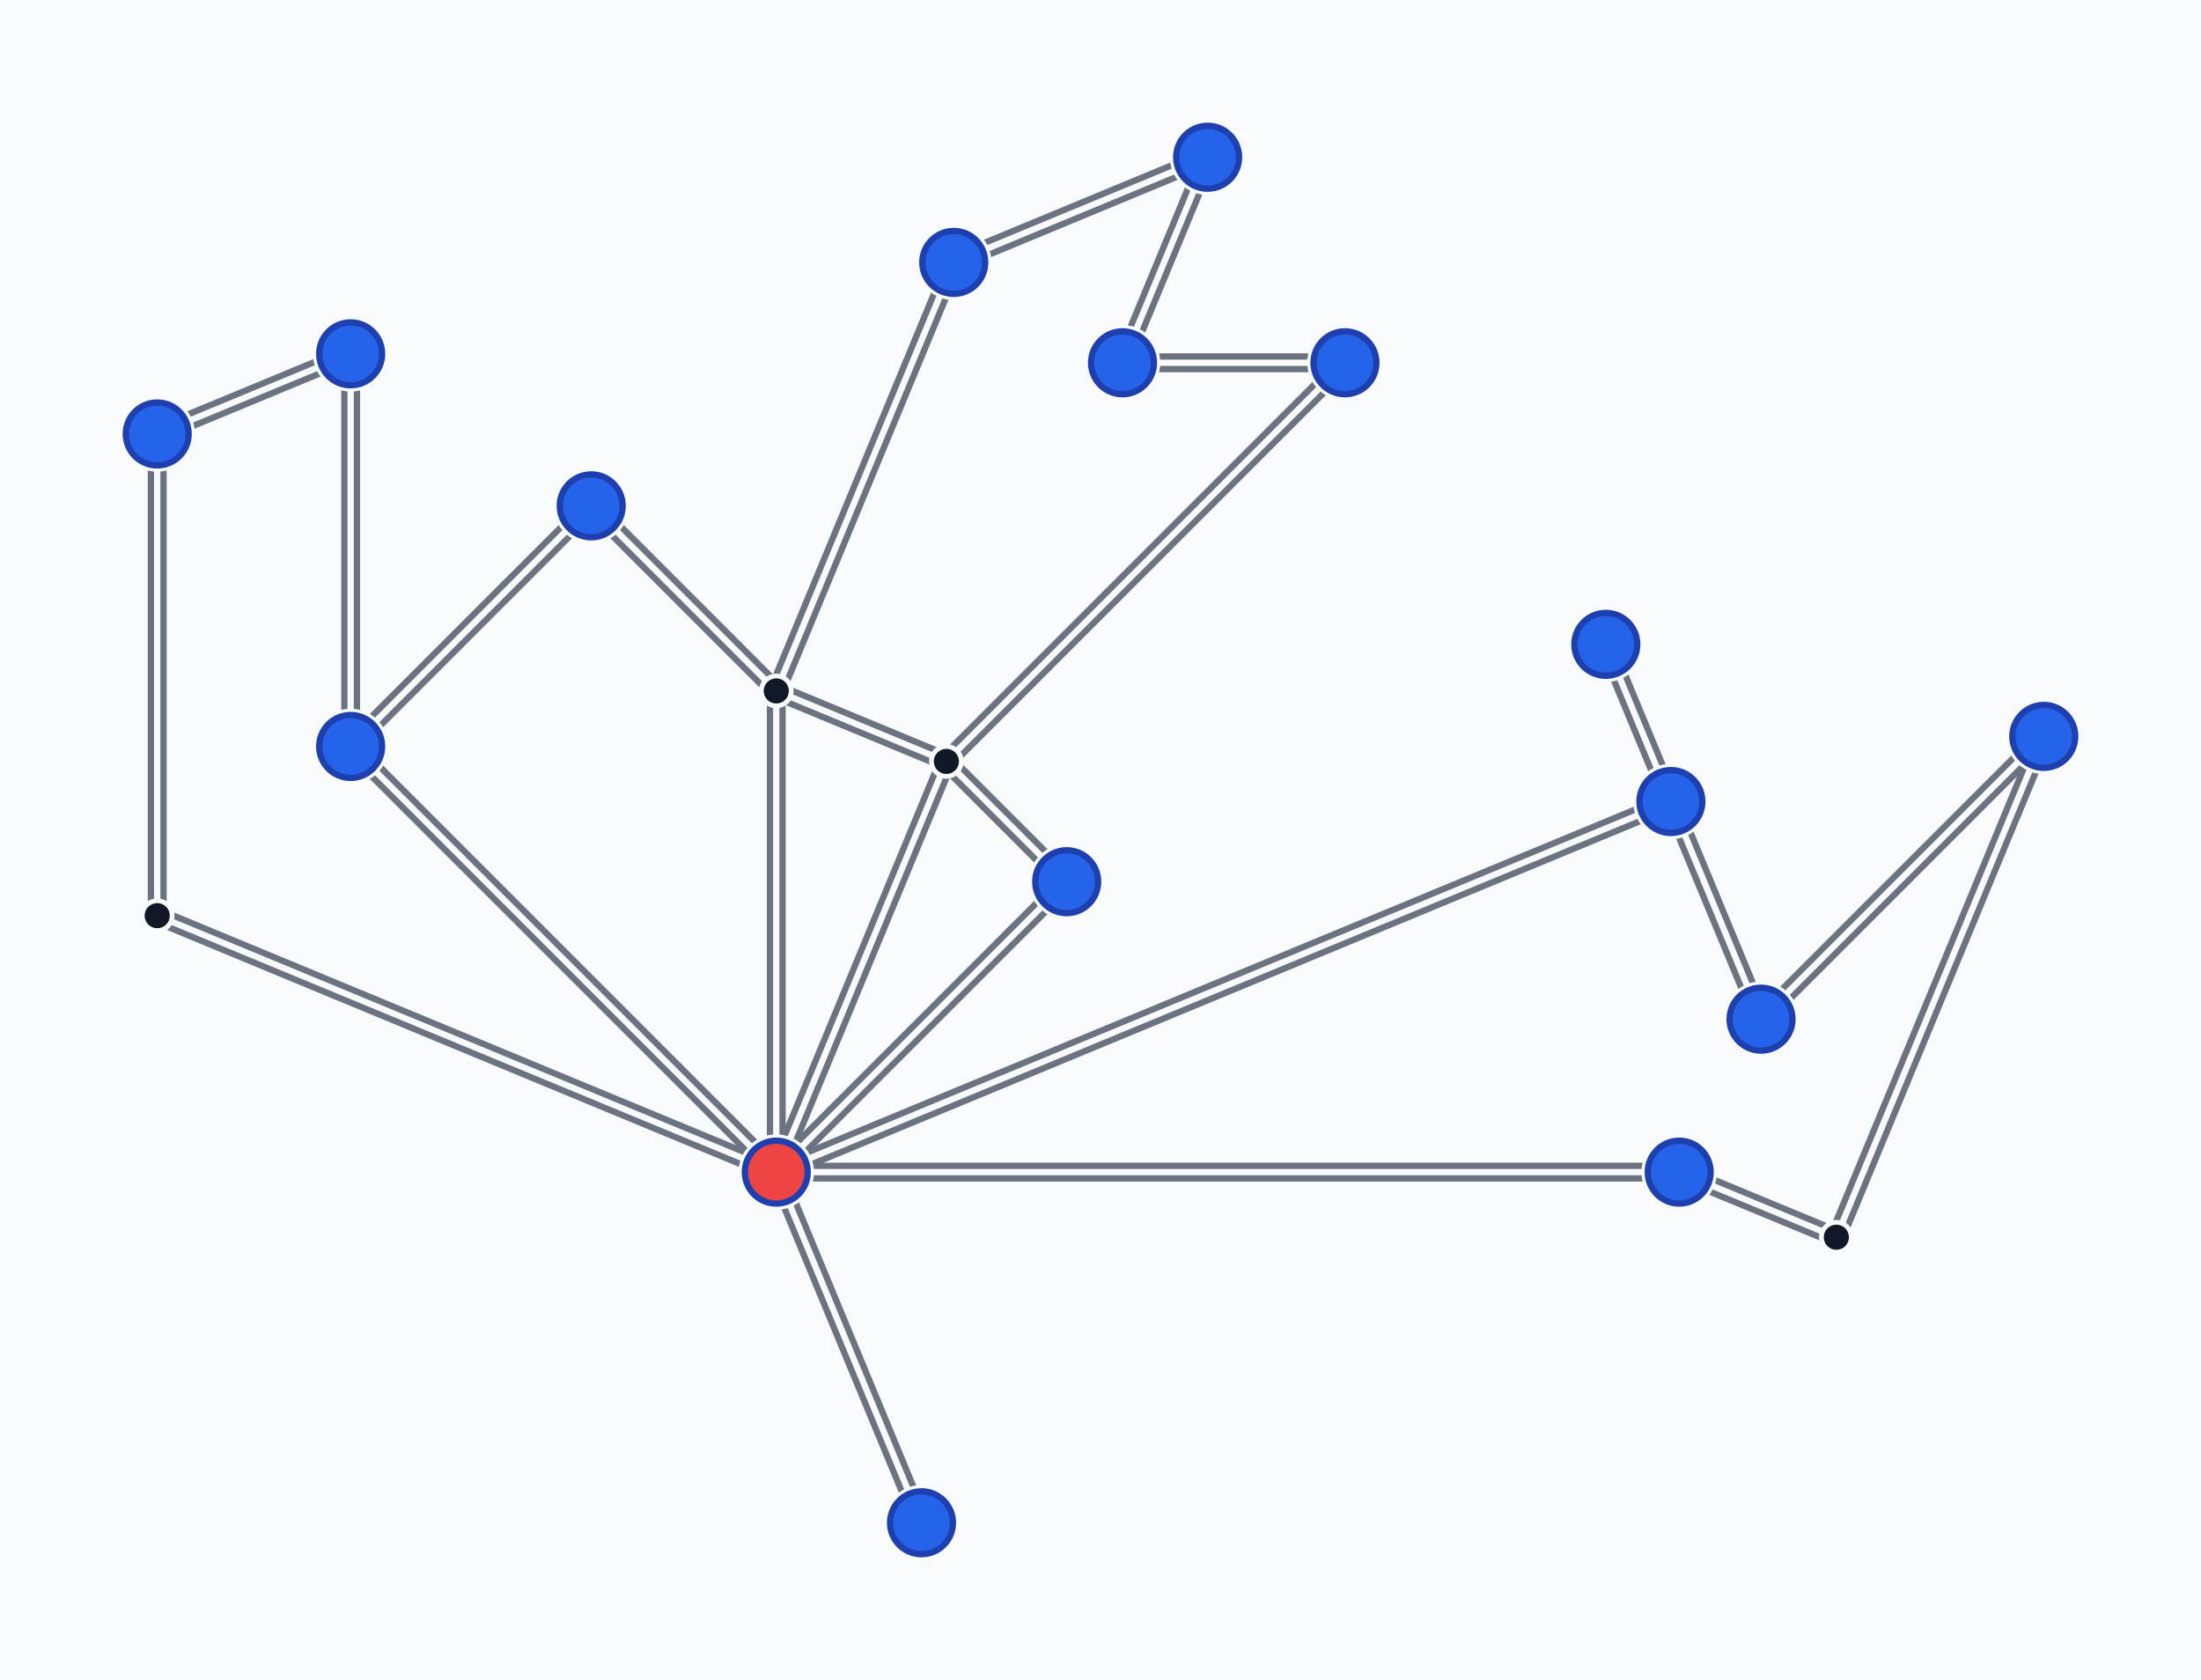
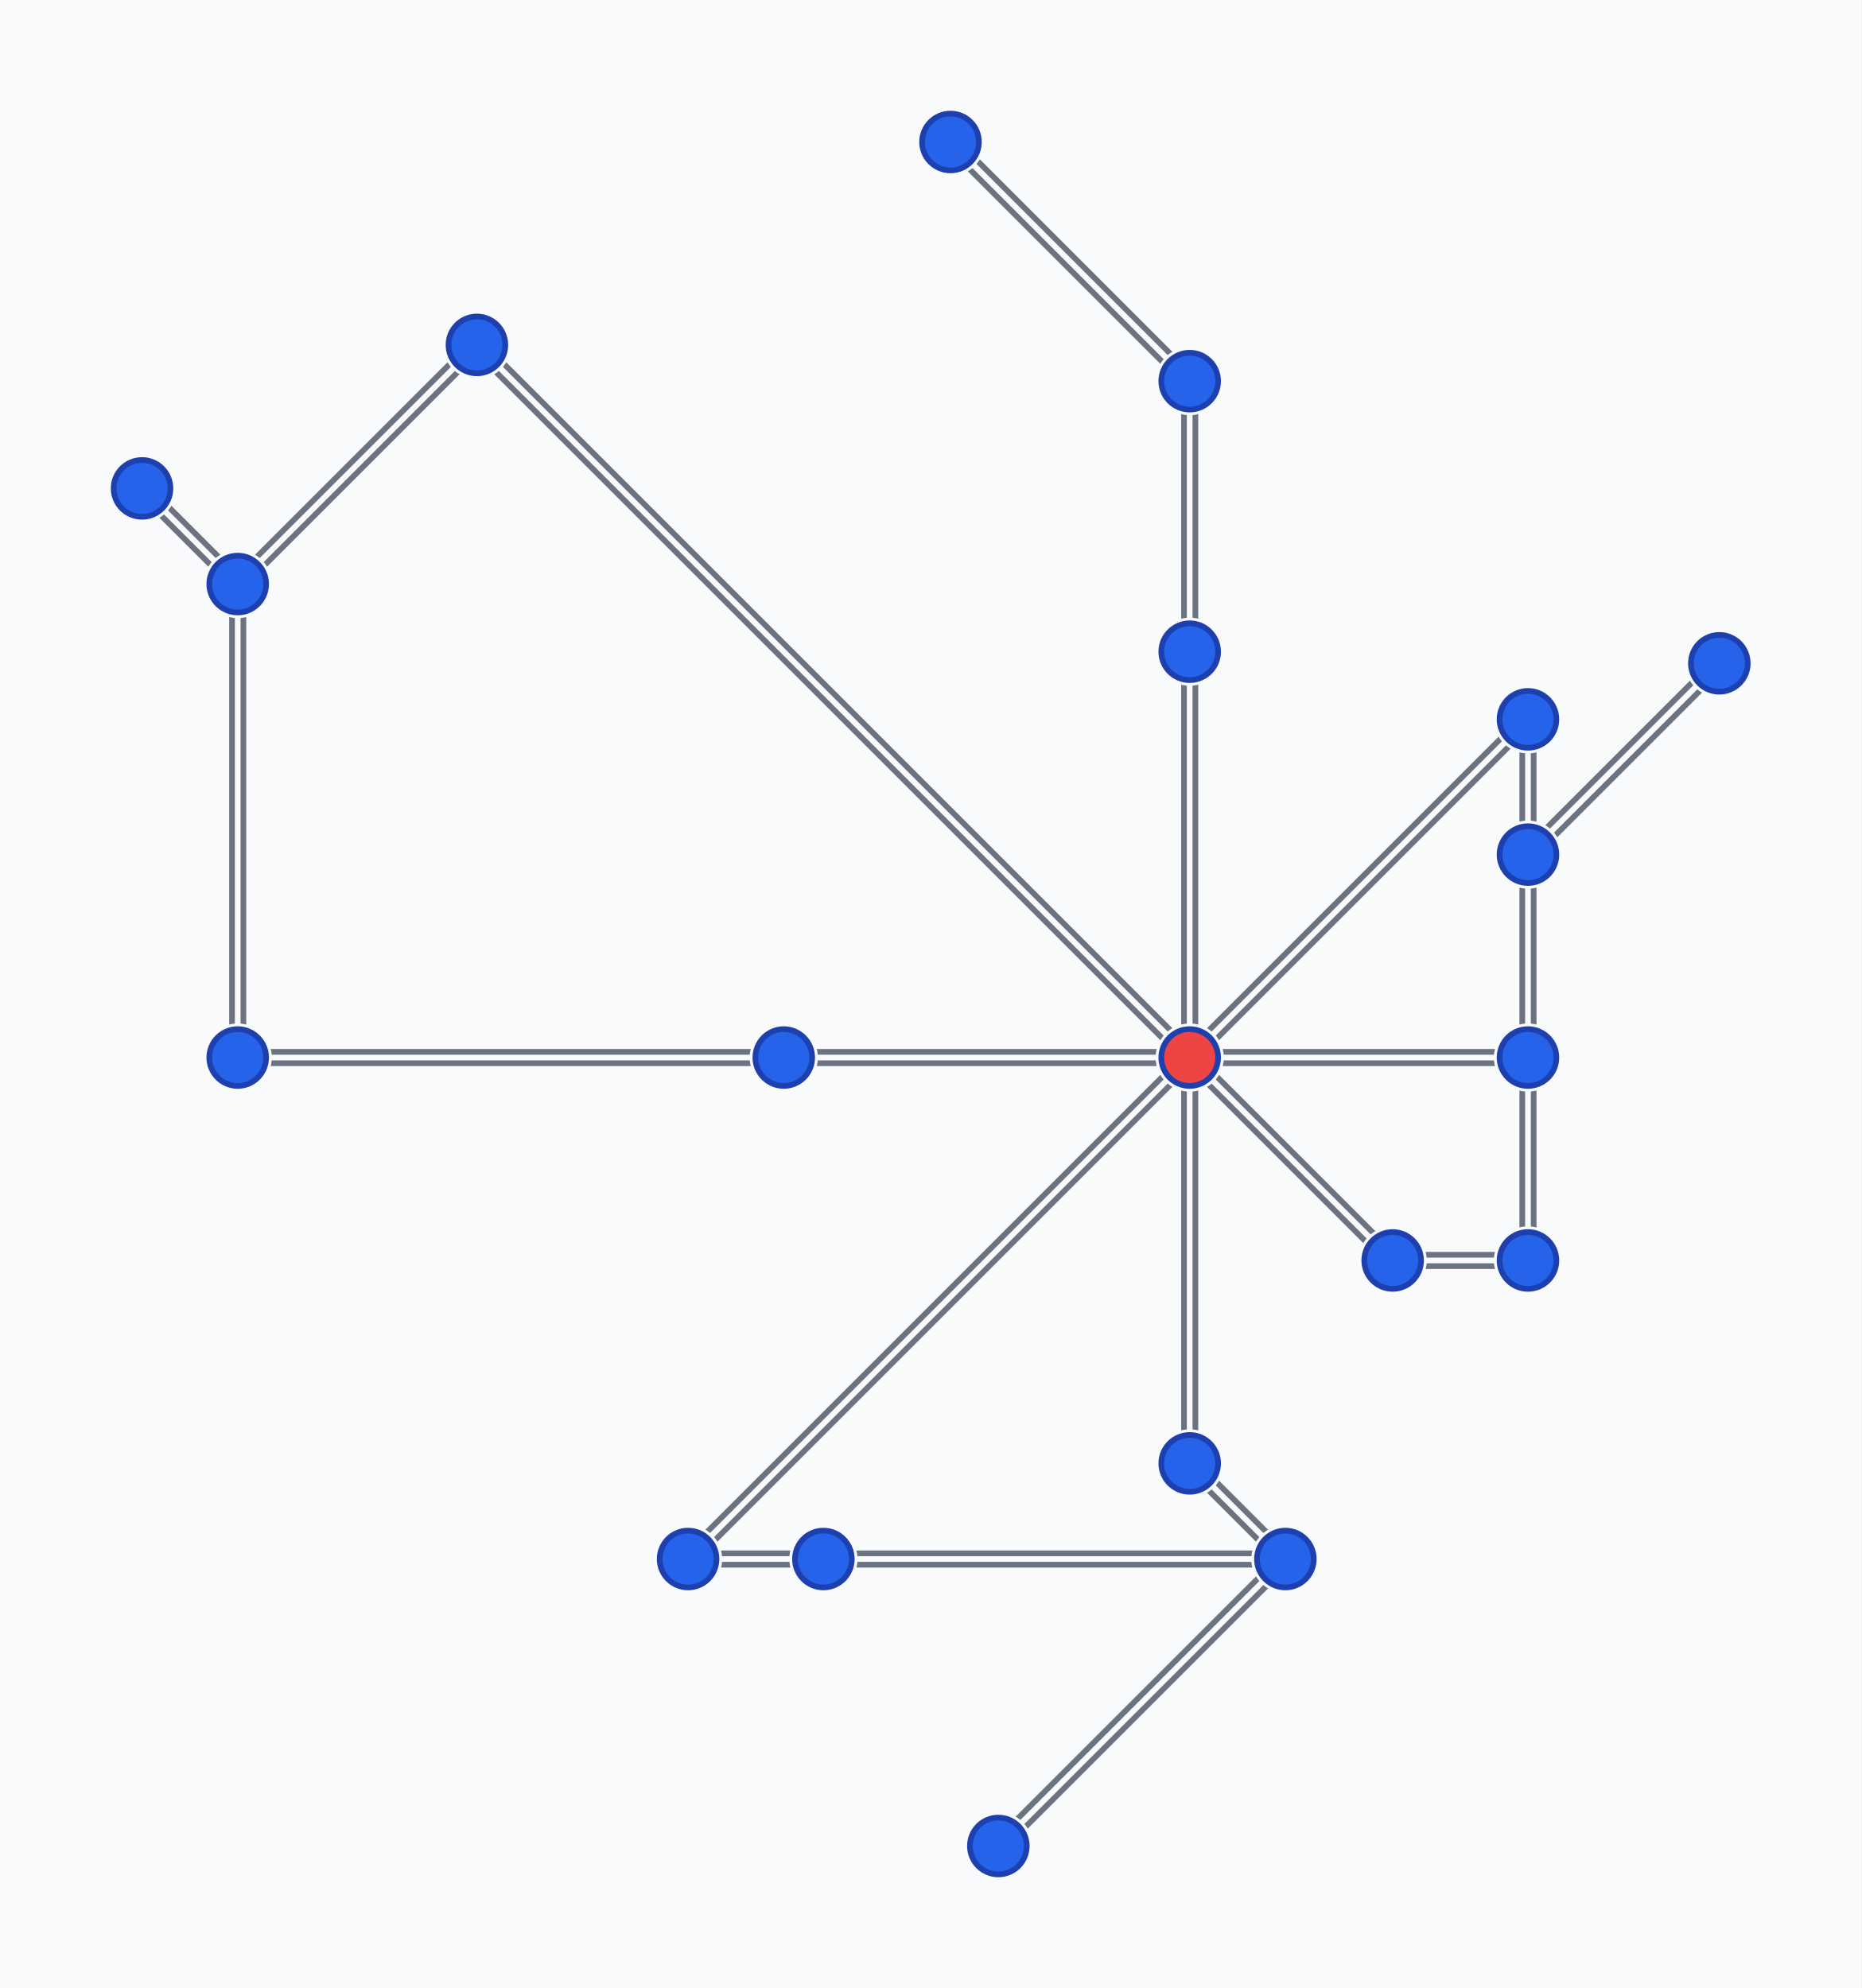
- <svg xmlns="http://www.w3.org/2000/svg" width="700.0" height="534.24" viewBox="0 0 700.0 534.24">
+ <svg xmlns="http://www.w3.org/2000/svg" width="655.256" height="700.0" viewBox="0 0 655.256 700.0">
  <defs>
    <style>
    .station-220 { fill: #2563eb; stroke: #1e40af; stroke-width: 2; }
    .station-500 { fill: #ef4444; stroke: #1e40af; stroke-width: 2; }
    .station-default { fill: #2563eb; stroke: #1e40af; stroke-width: 2; }
    .bend { fill: #111827; stroke: #111827; stroke-width: 1; }
    .dummy { fill: #8b4513; stroke: #8b4513; stroke-width: 1; }
    .inter { fill: #6b7280; stroke: #6b7280; stroke-width: 1; }
    .station-label { font-family: Arial, sans-serif; font-size: 8px; fill: white; text-anchor: middle; dominant-baseline: central; }
    .edge { stroke: #6b7280; stroke-width: 2; fill: none; }
    .background { fill: #f8fafc; }
  </style>
  </defs>
-   <rect class="background" width="700.0" height="534.24" />
-   <line class="edge" x1="248.3" y1="374.151" x2="340.658" y2="281.793" />
-   <line class="edge" x1="245.472" y1="371.323" x2="337.83" y2="278.965" />
-   <line class="edge" x1="248.3" y1="371.323" x2="112.933" y2="235.956" />
-   <line class="edge" x1="245.472" y1="374.151" x2="110.104" y2="238.784" />
-   <line class="edge" x1="246.886" y1="374.737" x2="534.043" y2="374.737" />
-   <line class="edge" x1="246.886" y1="370.737" x2="534.043" y2="370.737" />
-   <line class="edge" x1="247.651" y1="374.585" x2="532.175" y2="256.732" />
-   <line class="edge" x1="246.12" y1="370.89" x2="530.644" y2="253.036" />
-   <line class="edge" x1="245.038" y1="373.503" x2="291.224" y2="485.005" />
-   <line class="edge" x1="248.734" y1="371.972" x2="294.919" y2="483.474" />
-   <line class="edge" x1="247.651" y1="370.89" x2="50.765" y2="289.337" />
-   <line class="edge" x1="246.12" y1="374.585" x2="49.235" y2="293.032" />
-   <line class="edge" x1="248.886" y1="372.737" x2="248.886" y2="219.713" />
-   <line class="edge" x1="244.886" y1="372.737" x2="244.886" y2="219.713" />
-   <line class="edge" x1="248.734" y1="373.503" x2="302.836" y2="242.889" />
-   <line class="edge" x1="245.038" y1="371.972" x2="299.14" y2="241.358" />
-   <line class="edge" x1="50.765" y1="139.849" x2="112.284" y2="114.367" />
-   <line class="edge" x1="49.235" y1="136.153" x2="110.753" y2="110.671" />
-   <line class="edge" x1="48.0" y1="138.001" x2="48.0" y2="291.184" />
-   <line class="edge" x1="52.0" y1="138.001" x2="52.0" y2="291.184" />
-   <line class="edge" x1="109.519" y1="112.519" x2="109.519" y2="237.37" />
-   <line class="edge" x1="113.519" y1="112.519" x2="113.519" y2="237.37" />
-   <line class="edge" x1="112.933" y1="238.784" x2="189.445" y2="162.272" />
-   <line class="edge" x1="110.104" y1="235.956" x2="186.616" y2="159.444" />
-   <line class="edge" x1="186.616" y1="162.272" x2="245.472" y2="221.128" />
-   <line class="edge" x1="189.445" y1="159.444" x2="248.3" y2="218.299" />
-   <line class="edge" x1="340.658" y1="278.965" x2="302.402" y2="240.709" />
-   <line class="edge" x1="337.83" y1="281.793" x2="299.574" y2="243.537" />
-   <line class="edge" x1="304.095" y1="85.293" x2="384.839" y2="51.848" />
-   <line class="edge" x1="302.565" y1="81.597" x2="383.308" y2="48.152" />
-   <line class="edge" x1="301.482" y1="82.68" x2="245.038" y2="218.948" />
-   <line class="edge" x1="305.178" y1="84.21" x2="248.734" y2="220.479" />
-   <line class="edge" x1="382.225" y1="49.235" x2="355.151" y2="114.598" />
-   <line class="edge" x1="385.921" y1="50.765" x2="358.847" y2="116.129" />
-   <line class="edge" x1="356.999" y1="117.363" x2="427.748" y2="117.363" />
-   <line class="edge" x1="356.999" y1="113.363" x2="427.748" y2="113.363" />
-   <line class="edge" x1="426.333" y1="113.949" x2="299.574" y2="240.709" />
-   <line class="edge" x1="429.162" y1="116.778" x2="302.402" y2="243.537" />
-   <line class="edge" x1="533.278" y1="374.585" x2="583.262" y2="395.289" />
-   <line class="edge" x1="534.809" y1="370.89" x2="584.792" y2="391.594" />
-   <line class="edge" x1="648.586" y1="232.754" x2="558.662" y2="322.678" />
-   <line class="edge" x1="651.414" y1="235.583" x2="561.49" y2="325.506" />
-   <line class="edge" x1="648.152" y1="233.403" x2="582.179" y2="392.676" />
-   <line class="edge" x1="651.848" y1="234.934" x2="585.875" y2="394.207" />
-   <line class="edge" x1="561.924" y1="323.327" x2="533.257" y2="254.118" />
-   <line class="edge" x1="558.229" y1="324.858" x2="529.561" y2="255.649" />
-   <line class="edge" x1="533.257" y1="254.118" x2="512.553" y2="204.135" />
-   <line class="edge" x1="529.561" y1="255.649" x2="508.857" y2="205.665" />
-   <line class="edge" x1="246.12" y1="221.561" x2="300.223" y2="243.971" />
-   <line class="edge" x1="247.651" y1="217.866" x2="301.753" y2="240.275" />
-   <circle class="background" cx="246.886" cy="372.737" r="12.0" />
-   <circle class="background" cx="50.0" cy="138.001" r="12.0" />
-   <circle class="background" cx="111.519" cy="112.519" r="12.0" />
-   <circle class="background" cx="111.519" cy="237.37" r="12.0" />
-   <circle class="background" cx="188.031" cy="160.858" r="12.0" />
-   <circle class="background" cx="339.244" cy="280.379" r="12.0" />
-   <circle class="background" cx="303.33" cy="83.445" r="12.0" />
-   <circle class="background" cx="384.073" cy="50.0" r="12.0" />
-   <circle class="background" cx="356.999" cy="115.363" r="12.0" />
-   <circle class="background" cx="427.748" cy="115.363" r="12.0" />
-   <circle class="background" cx="534.043" cy="372.737" r="12.0" />
-   <circle class="background" cx="650.0" cy="234.169" r="12.0" />
-   <circle class="background" cx="560.076" cy="324.092" r="12.0" />
-   <circle class="background" cx="531.409" cy="254.884" r="12.0" />
-   <circle class="background" cx="510.705" cy="204.9" r="12.0" />
-   <circle class="background" cx="293.072" cy="484.24" r="12.0" />
-   <circle class="background" cx="50.0" cy="291.184" r="5.5" />
-   <circle class="background" cx="584.027" cy="393.441" r="5.5" />
-   <circle class="background" cx="246.886" cy="219.713" r="5.5" />
-   <circle class="background" cx="300.988" cy="242.123" r="5.5" />
-   <circle class="station-500" cx="246.886" cy="372.737" r="10.0" />
-   <circle class="station-220" cx="50.0" cy="138.001" r="10.0" />
-   <circle class="station-220" cx="111.519" cy="112.519" r="10.0" />
-   <circle class="station-220" cx="111.519" cy="237.37" r="10.0" />
-   <circle class="station-220" cx="188.031" cy="160.858" r="10.0" />
-   <circle class="station-220" cx="339.244" cy="280.379" r="10.0" />
-   <circle class="station-220" cx="303.33" cy="83.445" r="10.0" />
-   <circle class="station-220" cx="384.073" cy="50.0" r="10.0" />
-   <circle class="station-220" cx="356.999" cy="115.363" r="10.0" />
-   <circle class="station-220" cx="427.748" cy="115.363" r="10.0" />
-   <circle class="station-220" cx="534.043" cy="372.737" r="10.0" />
-   <circle class="station-220" cx="650.0" cy="234.169" r="10.0" />
-   <circle class="station-220" cx="560.076" cy="324.092" r="10.0" />
-   <circle class="station-220" cx="531.409" cy="254.884" r="10.0" />
-   <circle class="station-220" cx="510.705" cy="204.9" r="10.0" />
-   <circle class="station-220" cx="293.072" cy="484.24" r="10.0" />
-   <circle class="bend" cx="50.0" cy="291.184" r="3.5" />
-   <circle class="bend" cx="584.027" cy="393.441" r="3.5" />
-   <circle class="bend" cx="246.886" cy="219.713" r="3.5" />
-   <circle class="bend" cx="300.988" cy="242.123" r="3.5" />
+   <rect class="background" width="655.256" height="700.0" />
+   <line class="edge" x1="420.223" y1="373.786" x2="539.306" y2="254.703" />
+   <line class="edge" x1="417.394" y1="370.958" x2="536.478" y2="251.874" />
+   <line class="edge" x1="418.809" y1="374.372" x2="537.892" y2="374.372" />
+   <line class="edge" x1="418.809" y1="370.372" x2="537.892" y2="370.372" />
+   <line class="edge" x1="417.394" y1="373.786" x2="488.845" y2="445.236" />
+   <line class="edge" x1="420.223" y1="370.958" x2="491.673" y2="442.408" />
+   <line class="edge" x1="420.223" y1="370.958" x2="169.301" y2="120.036" />
+   <line class="edge" x1="417.394" y1="373.786" x2="166.473" y2="122.864" />
+   <line class="edge" x1="418.809" y1="370.372" x2="275.908" y2="370.372" />
+   <line class="edge" x1="418.809" y1="374.372" x2="275.908" y2="374.372" />
+   <line class="edge" x1="416.809" y1="372.372" x2="416.809" y2="515.272" />
+   <line class="edge" x1="420.809" y1="372.372" x2="420.809" y2="515.272" />
+   <line class="edge" x1="417.394" y1="370.958" x2="240.812" y2="547.54" />
+   <line class="edge" x1="420.223" y1="373.786" x2="243.641" y2="550.368" />
+   <line class="edge" x1="420.809" y1="372.372" x2="420.809" y2="229.472" />
+   <line class="edge" x1="416.809" y1="372.372" x2="416.809" y2="229.472" />
+   <line class="edge" x1="535.892" y1="253.288" x2="535.892" y2="300.922" />
+   <line class="edge" x1="539.892" y1="253.288" x2="539.892" y2="300.922" />
+   <line class="edge" x1="535.892" y1="300.922" x2="535.892" y2="372.372" />
+   <line class="edge" x1="539.892" y1="300.922" x2="539.892" y2="372.372" />
+   <line class="edge" x1="539.306" y1="302.336" x2="606.67" y2="234.972" />
+   <line class="edge" x1="536.478" y1="299.508" x2="603.842" y2="232.144" />
+   <line class="edge" x1="539.892" y1="443.822" x2="539.892" y2="372.372" />
+   <line class="edge" x1="535.892" y1="443.822" x2="535.892" y2="372.372" />
+   <line class="edge" x1="537.892" y1="441.822" x2="490.259" y2="441.822" />
+   <line class="edge" x1="537.892" y1="445.822" x2="490.259" y2="445.822" />
+   <line class="edge" x1="166.473" y1="120.036" x2="82.268" y2="204.241" />
+   <line class="edge" x1="169.301" y1="122.864" x2="85.096" y2="207.069" />
+   <line class="edge" x1="81.682" y1="205.655" x2="81.682" y2="372.372" />
+   <line class="edge" x1="85.682" y1="205.655" x2="85.682" y2="372.372" />
+   <line class="edge" x1="85.096" y1="204.241" x2="51.414" y2="170.559" />
+   <line class="edge" x1="82.268" y1="207.069" x2="48.586" y2="173.387" />
+   <line class="edge" x1="83.682" y1="374.372" x2="275.908" y2="374.372" />
+   <line class="edge" x1="83.682" y1="370.372" x2="275.908" y2="370.372" />
+   <line class="edge" x1="417.394" y1="516.687" x2="451.076" y2="550.368" />
+   <line class="edge" x1="420.223" y1="513.858" x2="453.905" y2="547.54" />
+   <line class="edge" x1="452.491" y1="546.954" x2="289.86" y2="546.954" />
+   <line class="edge" x1="452.491" y1="550.954" x2="289.86" y2="550.954" />
+   <line class="edge" x1="451.076" y1="547.54" x2="350.031" y2="648.586" />
+   <line class="edge" x1="453.905" y1="550.368" x2="352.859" y2="651.414" />
+   <line class="edge" x1="289.86" y1="546.954" x2="242.226" y2="546.954" />
+   <line class="edge" x1="289.86" y1="550.954" x2="242.226" y2="550.954" />
+   <line class="edge" x1="420.809" y1="229.472" x2="420.809" y2="134.205" />
+   <line class="edge" x1="416.809" y1="229.472" x2="416.809" y2="134.205" />
+   <line class="edge" x1="420.223" y1="132.791" x2="336.018" y2="48.586" />
+   <line class="edge" x1="417.394" y1="135.619" x2="333.19" y2="51.414" />
+   <circle class="background" cx="418.809" cy="372.372" r="12.0" />
+   <circle class="background" cx="537.892" cy="253.288" r="12.0" />
+   <circle class="background" cx="537.892" cy="300.922" r="12.0" />
+   <circle class="background" cx="537.892" cy="443.822" r="12.0" />
+   <circle class="background" cx="490.259" cy="443.822" r="12.0" />
+   <circle class="background" cx="537.892" cy="372.372" r="12.0" />
+   <circle class="background" cx="167.887" cy="121.45" r="12.0" />
+   <circle class="background" cx="83.682" cy="205.655" r="12.0" />
+   <circle class="background" cx="83.682" cy="372.372" r="12.0" />
+   <circle class="background" cx="275.908" cy="372.372" r="12.0" />
+   <circle class="background" cx="418.809" cy="515.272" r="12.0" />
+   <circle class="background" cx="452.491" cy="548.954" r="12.0" />
+   <circle class="background" cx="289.86" cy="548.954" r="12.0" />
+   <circle class="background" cx="242.226" cy="548.954" r="12.0" />
+   <circle class="background" cx="418.809" cy="229.472" r="12.0" />
+   <circle class="background" cx="418.809" cy="134.205" r="12.0" />
+   <circle class="background" cx="334.604" cy="50.0" r="12.0" />
+   <circle class="background" cx="605.256" cy="233.558" r="12.0" />
+   <circle class="background" cx="50.0" cy="171.973" r="12.0" />
+   <circle class="background" cx="351.445" cy="650.0" r="12.0" />
+   <circle class="station-500" cx="418.809" cy="372.372" r="10.0" />
+   <circle class="station-220" cx="537.892" cy="253.288" r="10.0" />
+   <circle class="station-220" cx="537.892" cy="300.922" r="10.0" />
+   <circle class="station-220" cx="537.892" cy="443.822" r="10.0" />
+   <circle class="station-220" cx="490.259" cy="443.822" r="10.0" />
+   <circle class="station-220" cx="537.892" cy="372.372" r="10.0" />
+   <circle class="station-220" cx="167.887" cy="121.45" r="10.0" />
+   <circle class="station-220" cx="83.682" cy="205.655" r="10.0" />
+   <circle class="station-220" cx="83.682" cy="372.372" r="10.0" />
+   <circle class="station-220" cx="275.908" cy="372.372" r="10.0" />
+   <circle class="station-220" cx="418.809" cy="515.272" r="10.0" />
+   <circle class="station-220" cx="452.491" cy="548.954" r="10.0" />
+   <circle class="station-220" cx="289.86" cy="548.954" r="10.0" />
+   <circle class="station-220" cx="242.226" cy="548.954" r="10.0" />
+   <circle class="station-220" cx="418.809" cy="229.472" r="10.0" />
+   <circle class="station-220" cx="418.809" cy="134.205" r="10.0" />
+   <circle class="station-220" cx="334.604" cy="50.0" r="10.0" />
+   <circle class="station-220" cx="605.256" cy="233.558" r="10.0" />
+   <circle class="station-220" cx="50.0" cy="171.973" r="10.0" />
+   <circle class="station-220" cx="351.445" cy="650.0" r="10.0" />
</svg>
